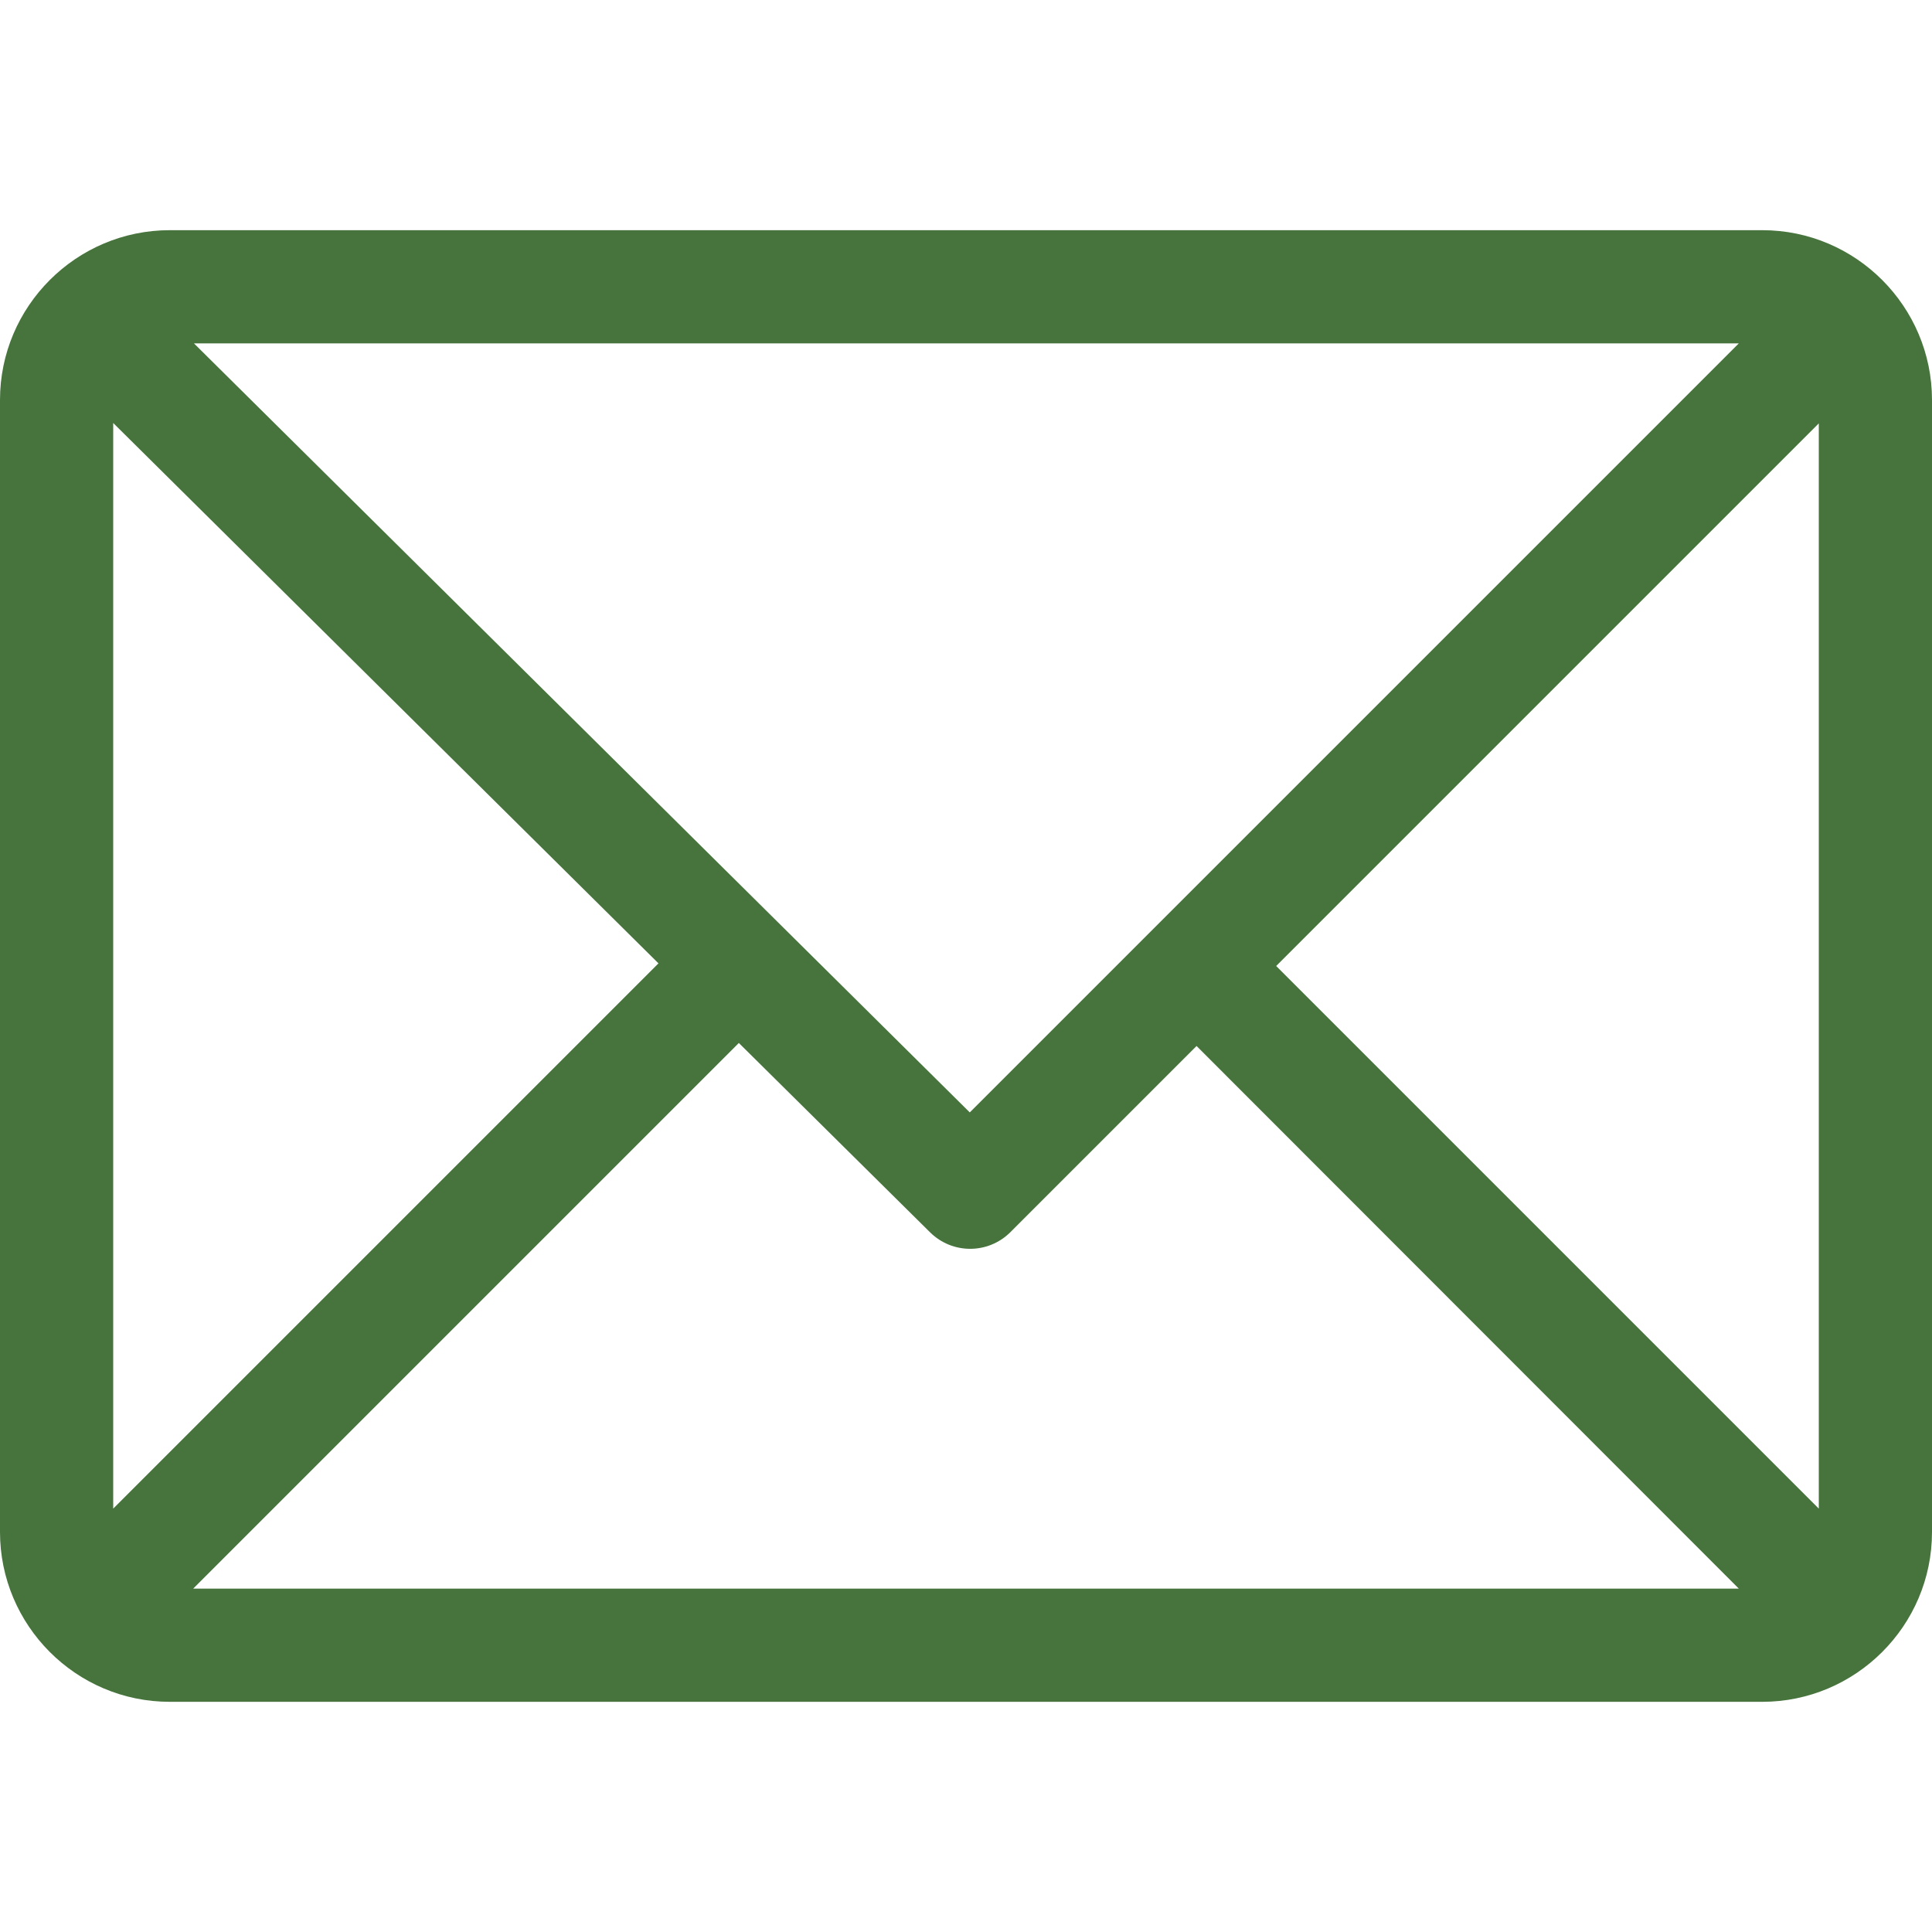
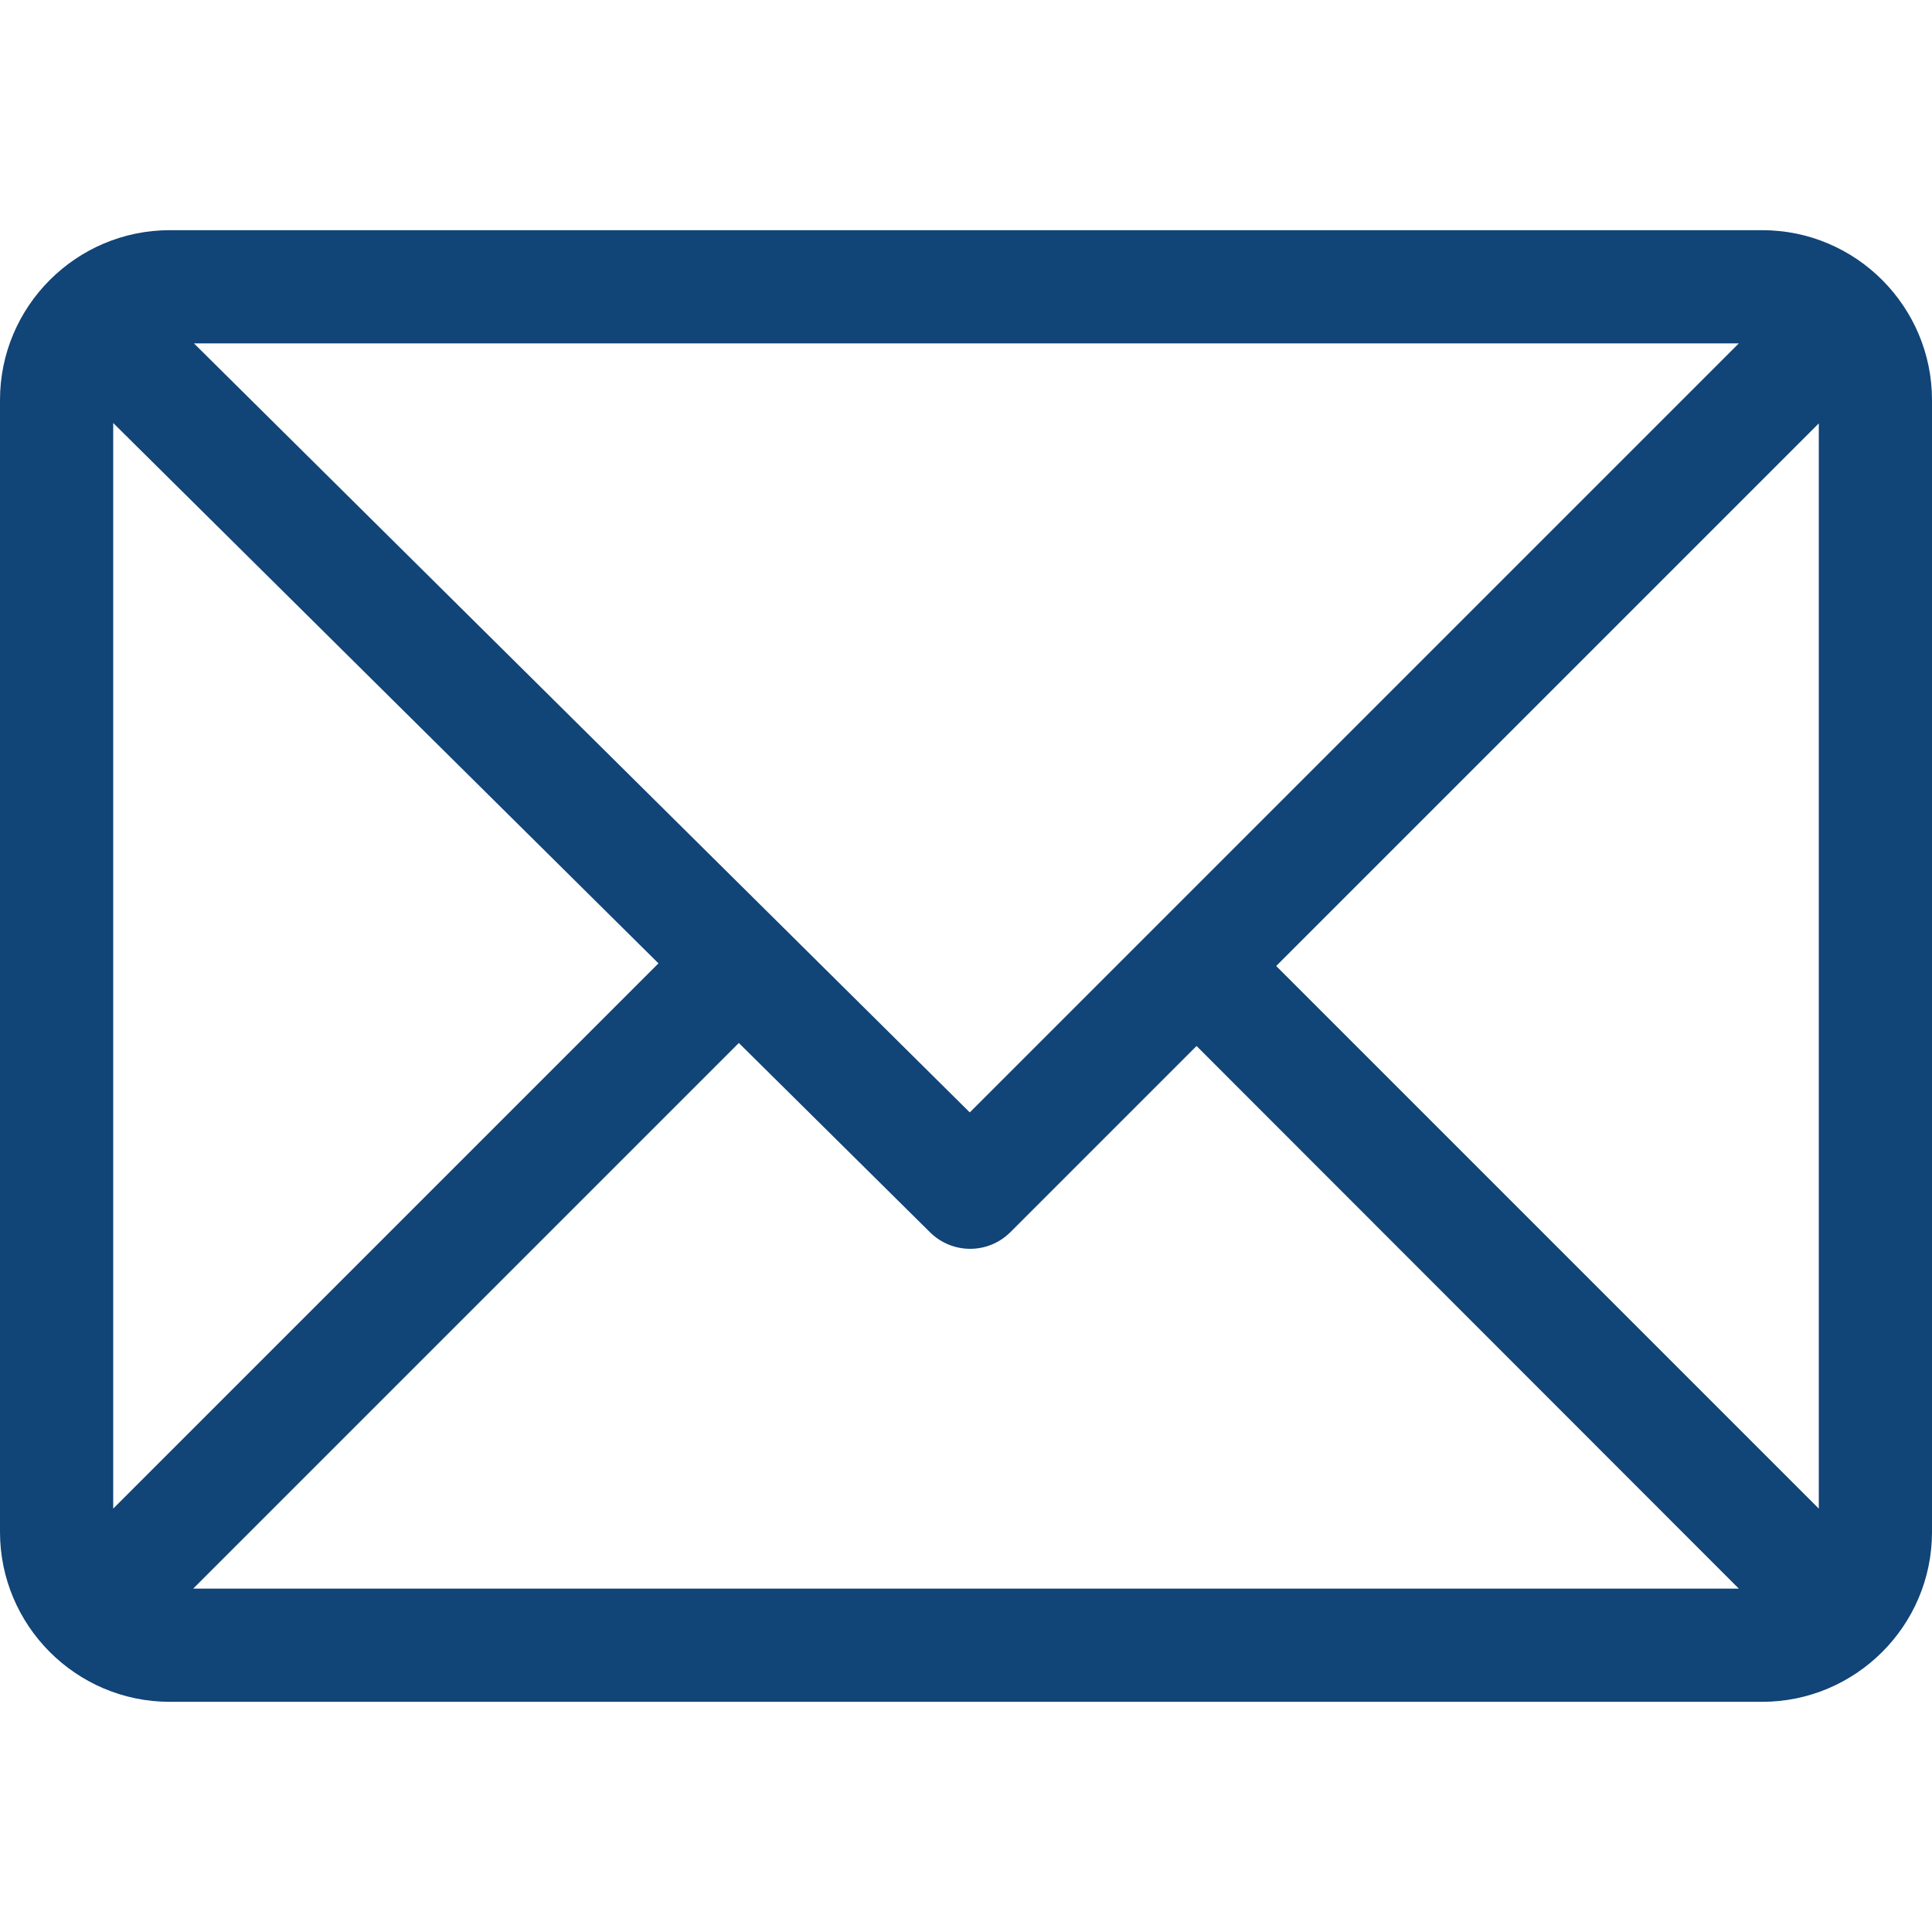
<svg xmlns="http://www.w3.org/2000/svg" version="1.1" id="Capa_1" x="0px" y="0px" viewBox="0 0 512 512" style="enable-background:new 0 0 512 512;" xml:space="preserve">
  <style type="text/css">
- 	.st0{fill:#46743C;}
+ 	.st0{fill:#147;}
</style>
  <g>
    <g>
      <path class="st0" d="M467,61H45C20.2,61,0,81.2,0,106v300c0,24.7,20.1,45,45,45h422c24.7,0,45-20.1,45-45V106    C512,81.3,491.9,61,467,61z M460.8,91L257,294.8L51.4,91H460.8z M30,399.8V112.1l144.5,143.2L30,399.8z M51.2,421l144.6-144.6    l50.7,50.2c5.9,5.8,15.3,5.8,21.2,0l49.4-49.4L460.8,421H51.2z M482,399.8L338.2,256L482,112.2V399.8z" />
    </g>
  </g>
</svg>
